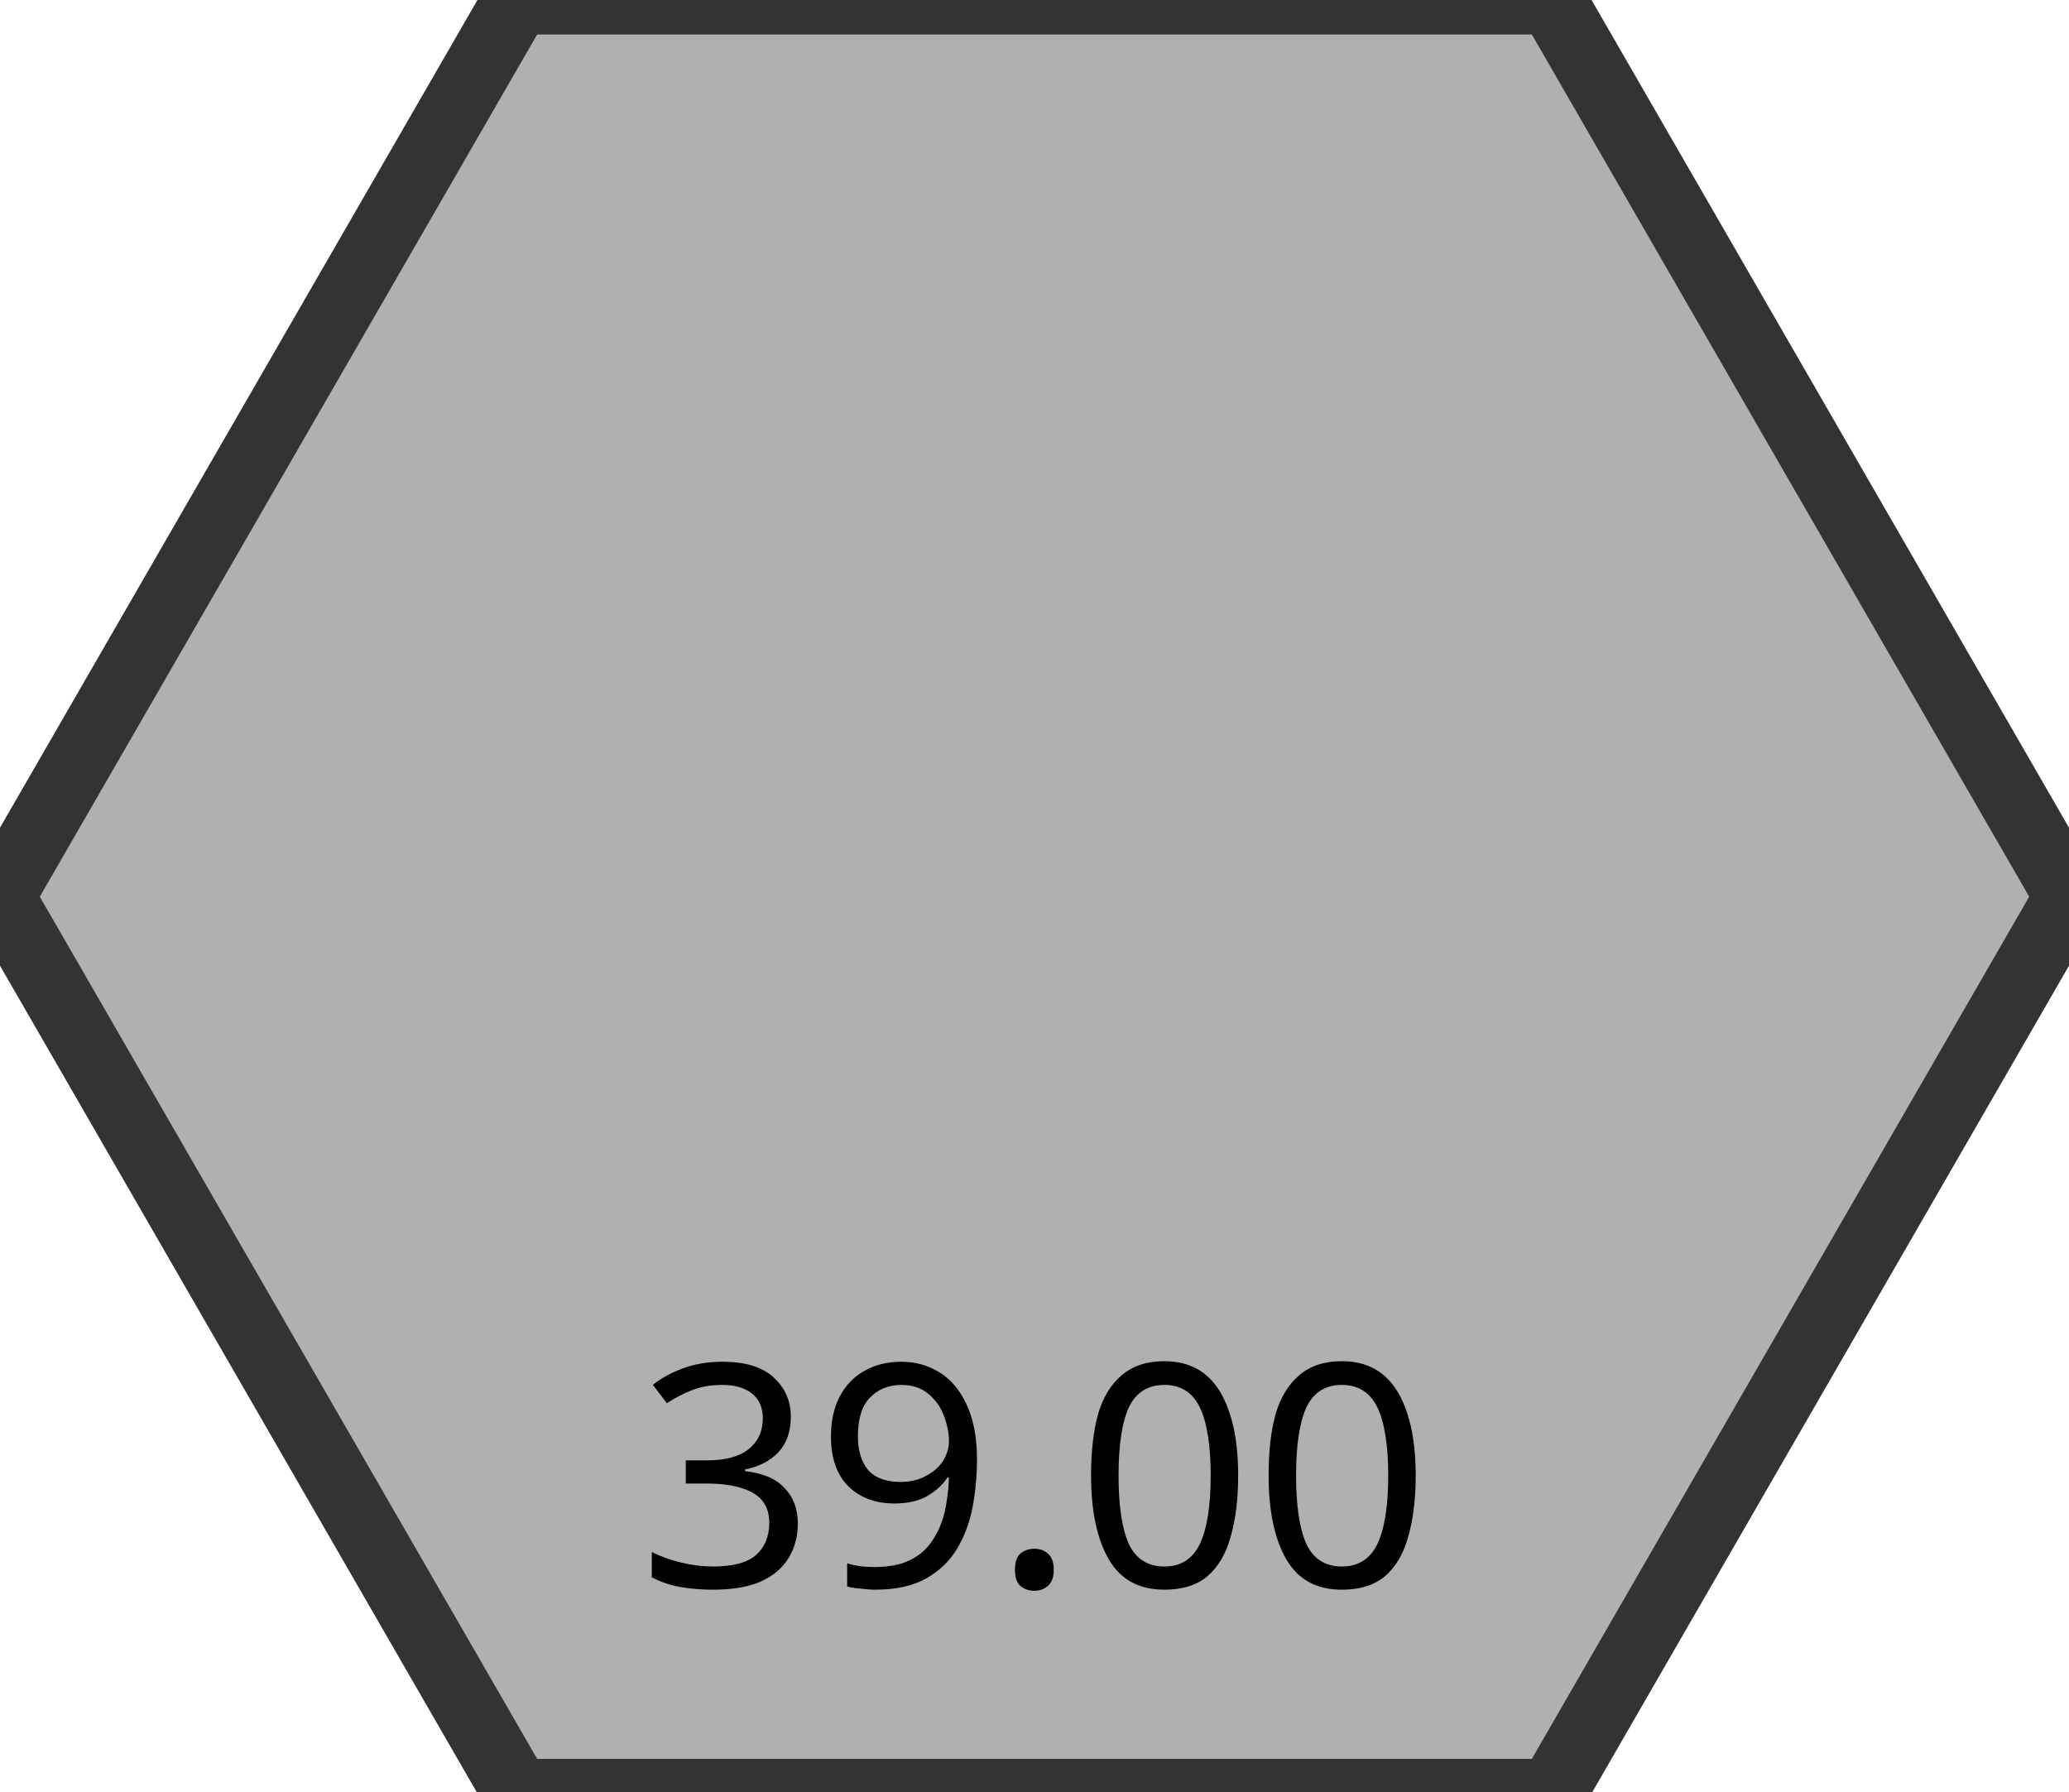
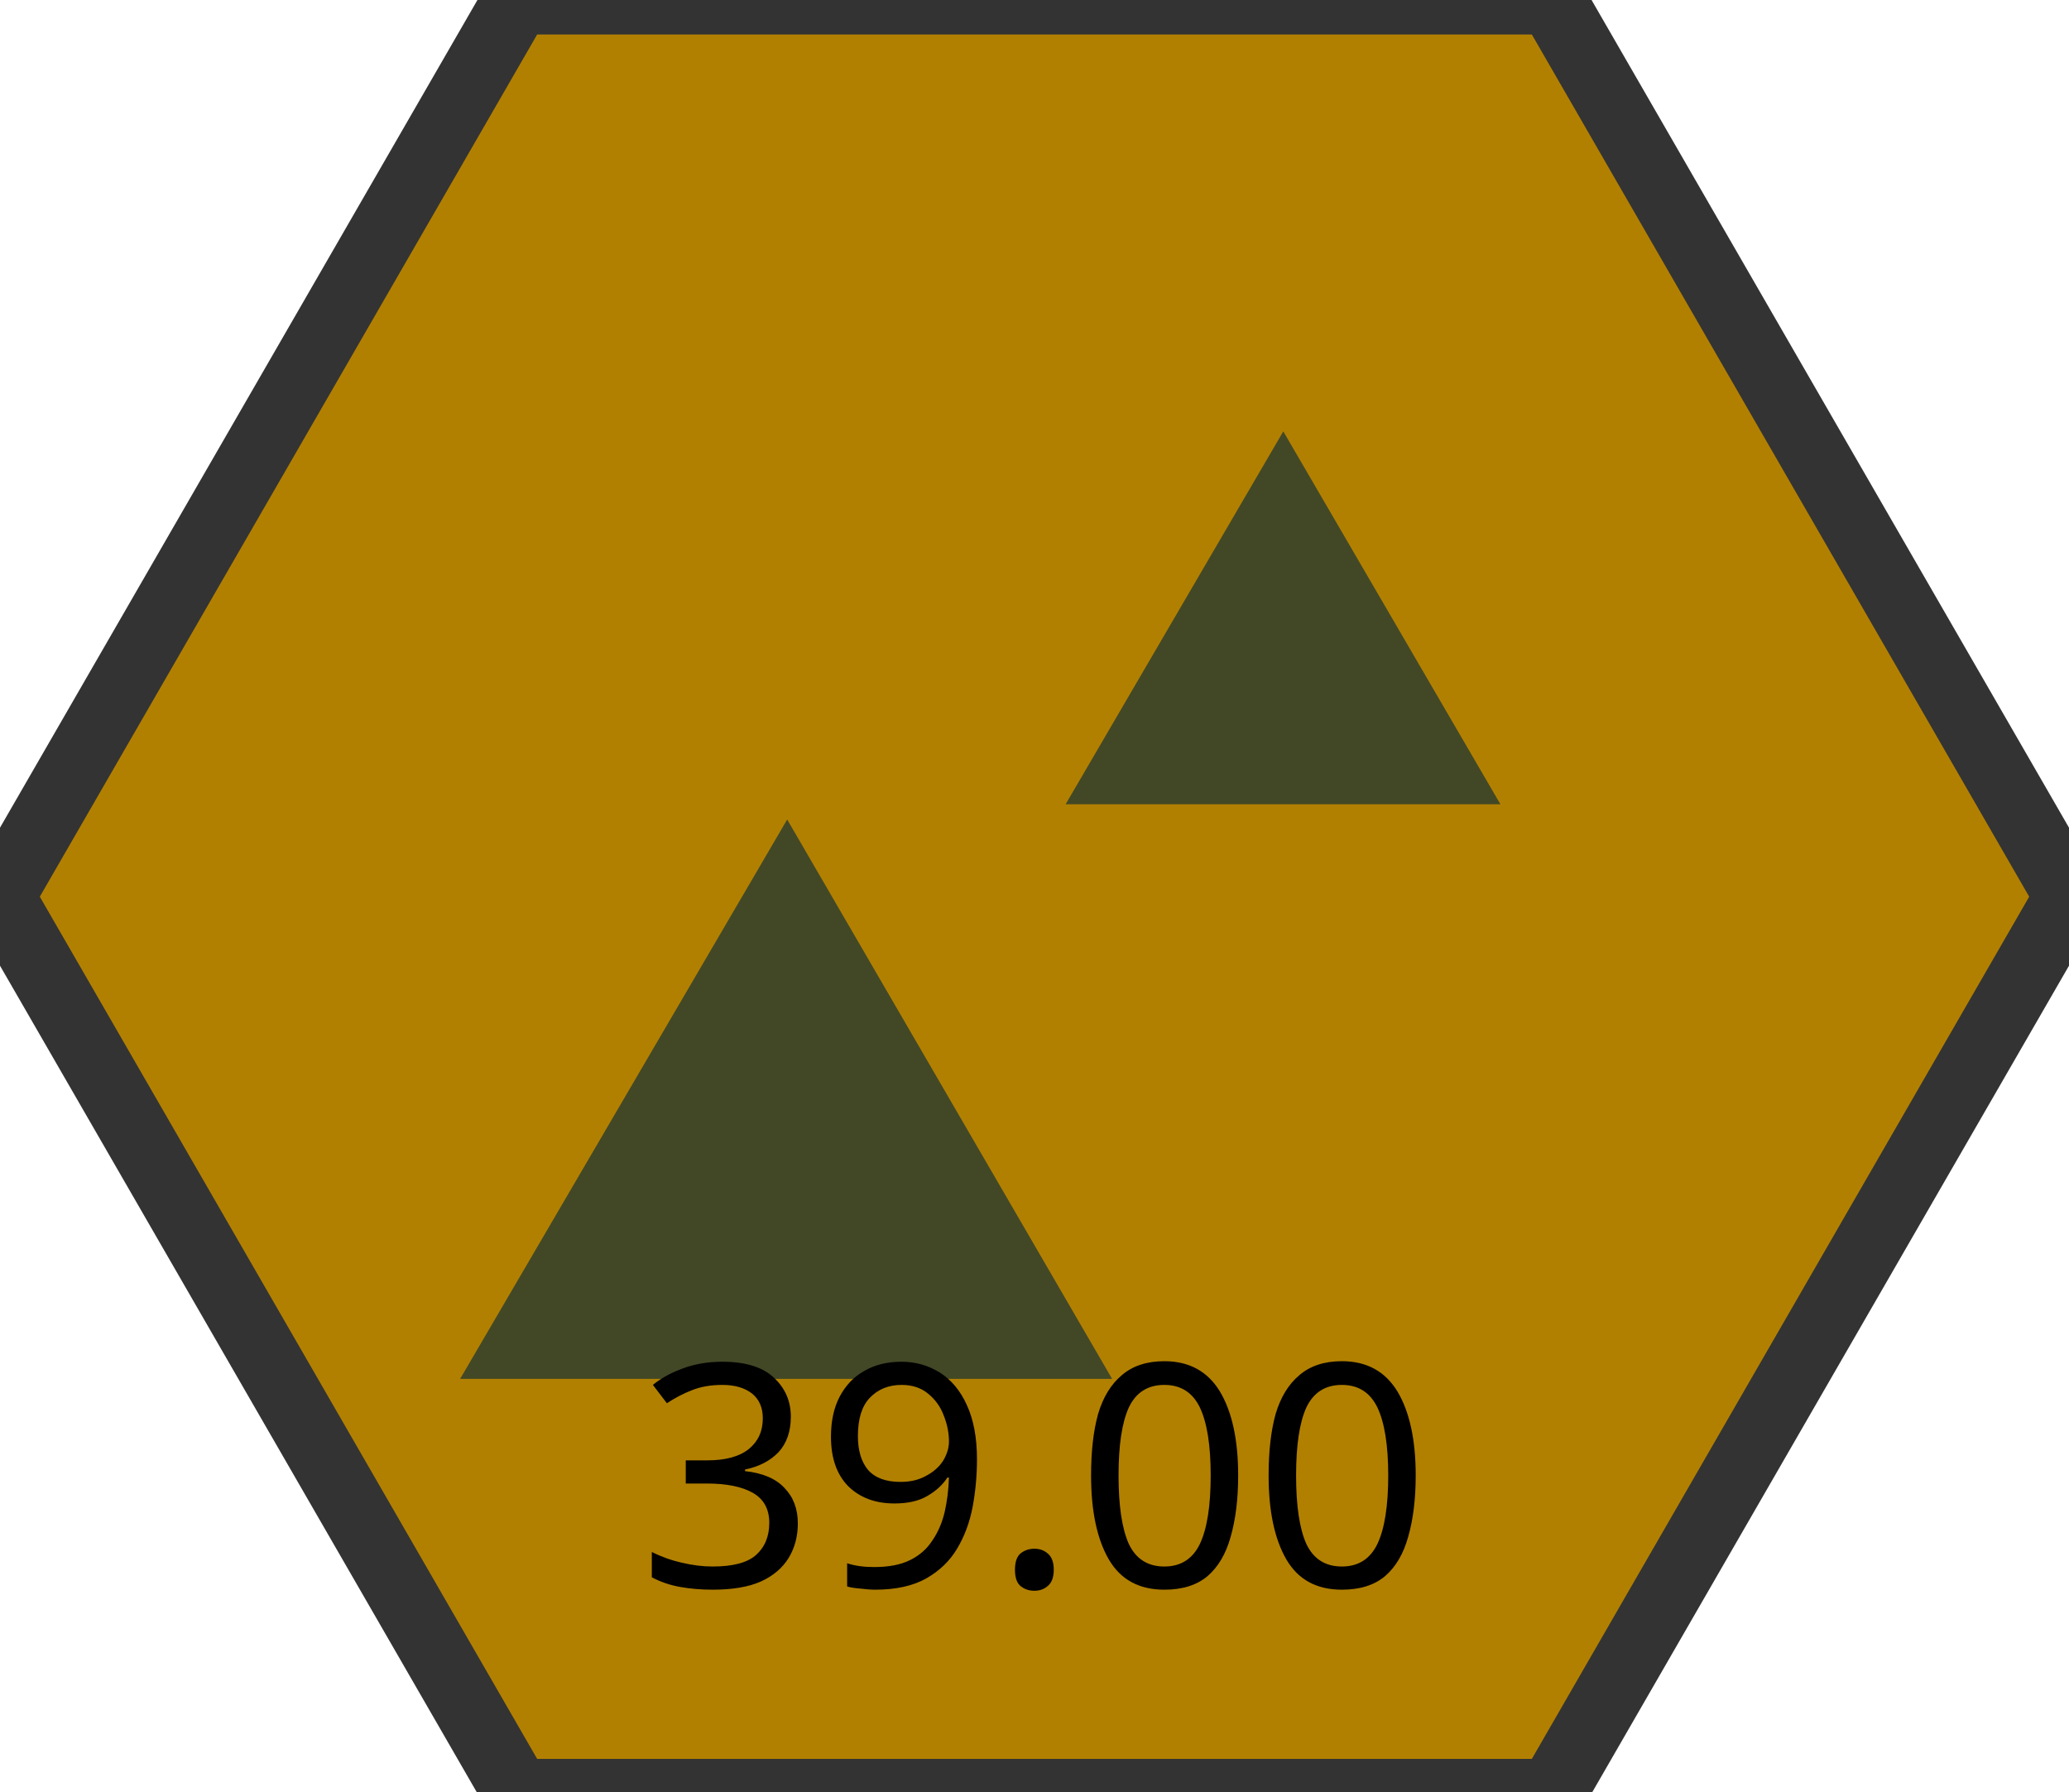
<svg xmlns="http://www.w3.org/2000/svg" xmlns:xlink="http://www.w3.org/1999/xlink" width="60.00" height="51.96" viewBox="0 0 60.00 51.96">
  <a xlink:href="/wiki/39-00/">
-     <polygon points="15.0,0.0 45.0,0.0 60.0,26.0 45.0,52.0 15.0,52.0 0.0,26.0" fill="#B0B0B0" stroke="#333333" stroke-width="2" />
+     <polygon points="15.0,0.0 45.0,0.0 60.0,26.0 45.0,52.0 15.0,52.0 0.0,26.0" fill="#b28000" stroke="#333333" stroke-width="2" />
+     <text x="22.8" y="33.2" text-anchor="middle" dominant-baseline="middle" font-size="24" font-family="system-ui, sans-serif" fill="#424826">⛰︎</text>
+     <text x="37.2" y="18.8" text-anchor="middle" dominant-baseline="middle" font-size="16.0" font-family="system-ui, sans-serif" fill="#424826">⛰︎</text>
    <text x="30.0" y="46.0" text-anchor="middle" dominant-baseline="alphabetic" font-size="9" font-family="system-ui, sans-serif">39.00</text>
  </a>
</svg>
